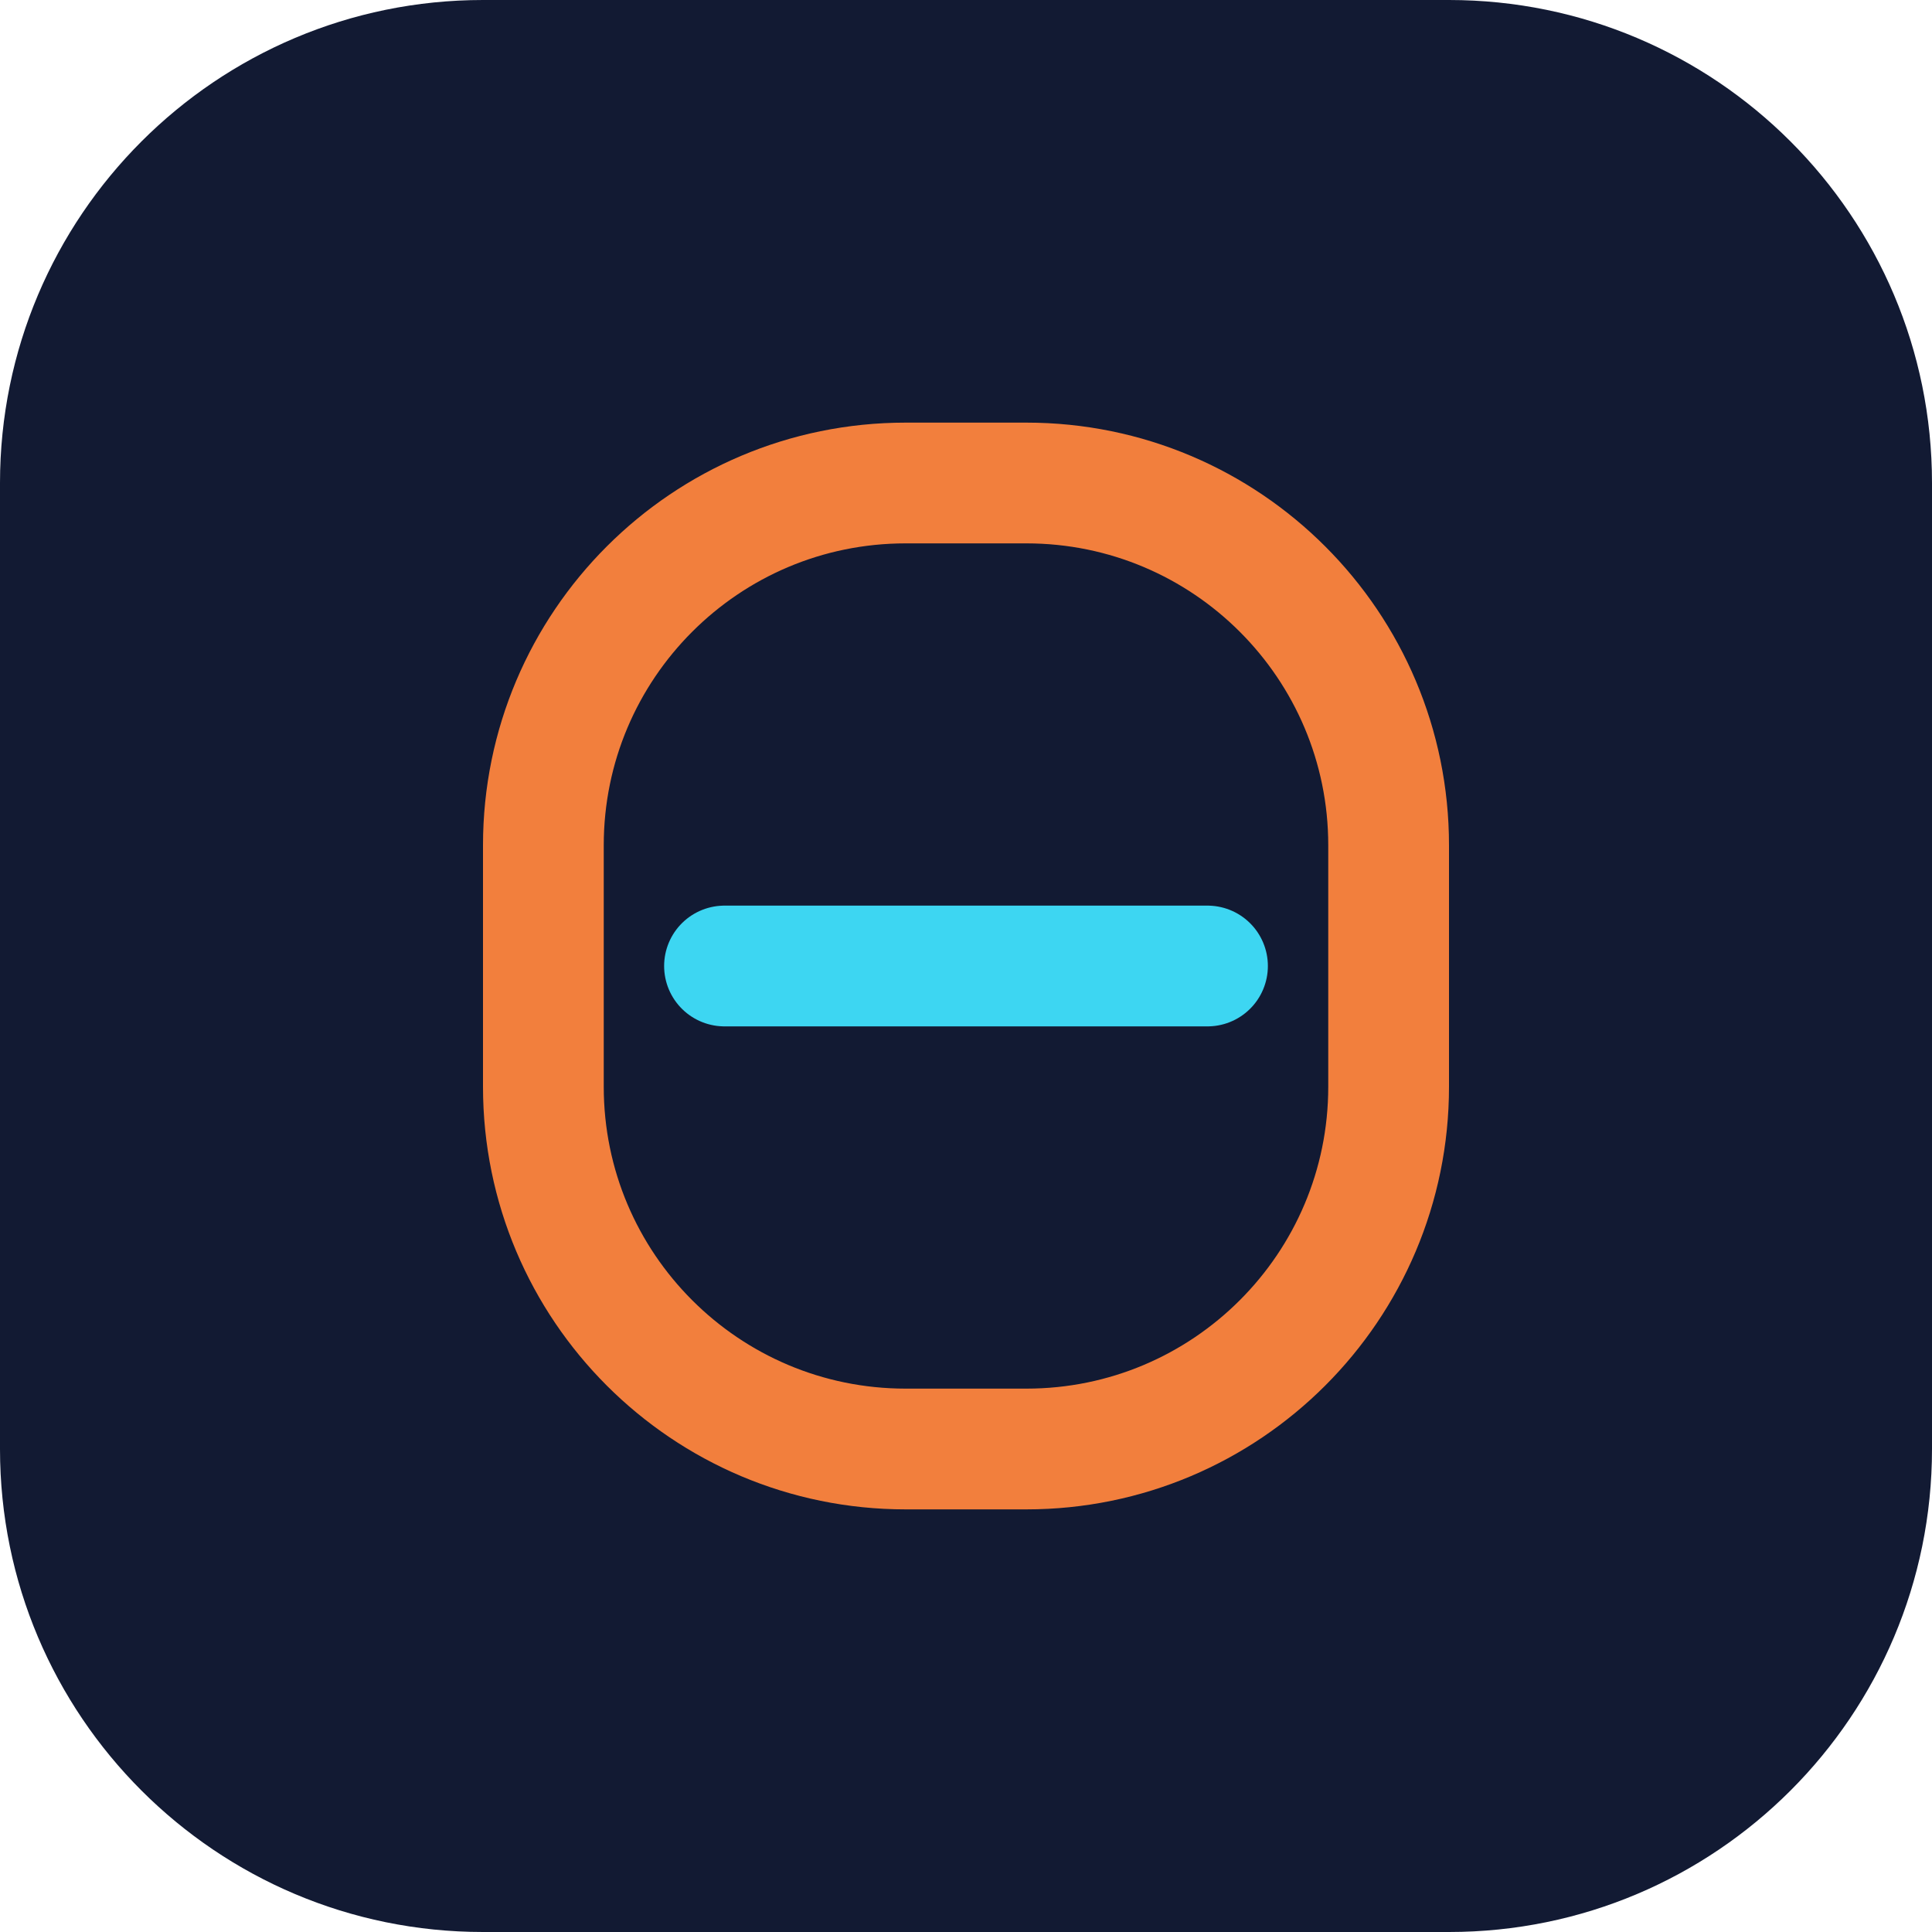
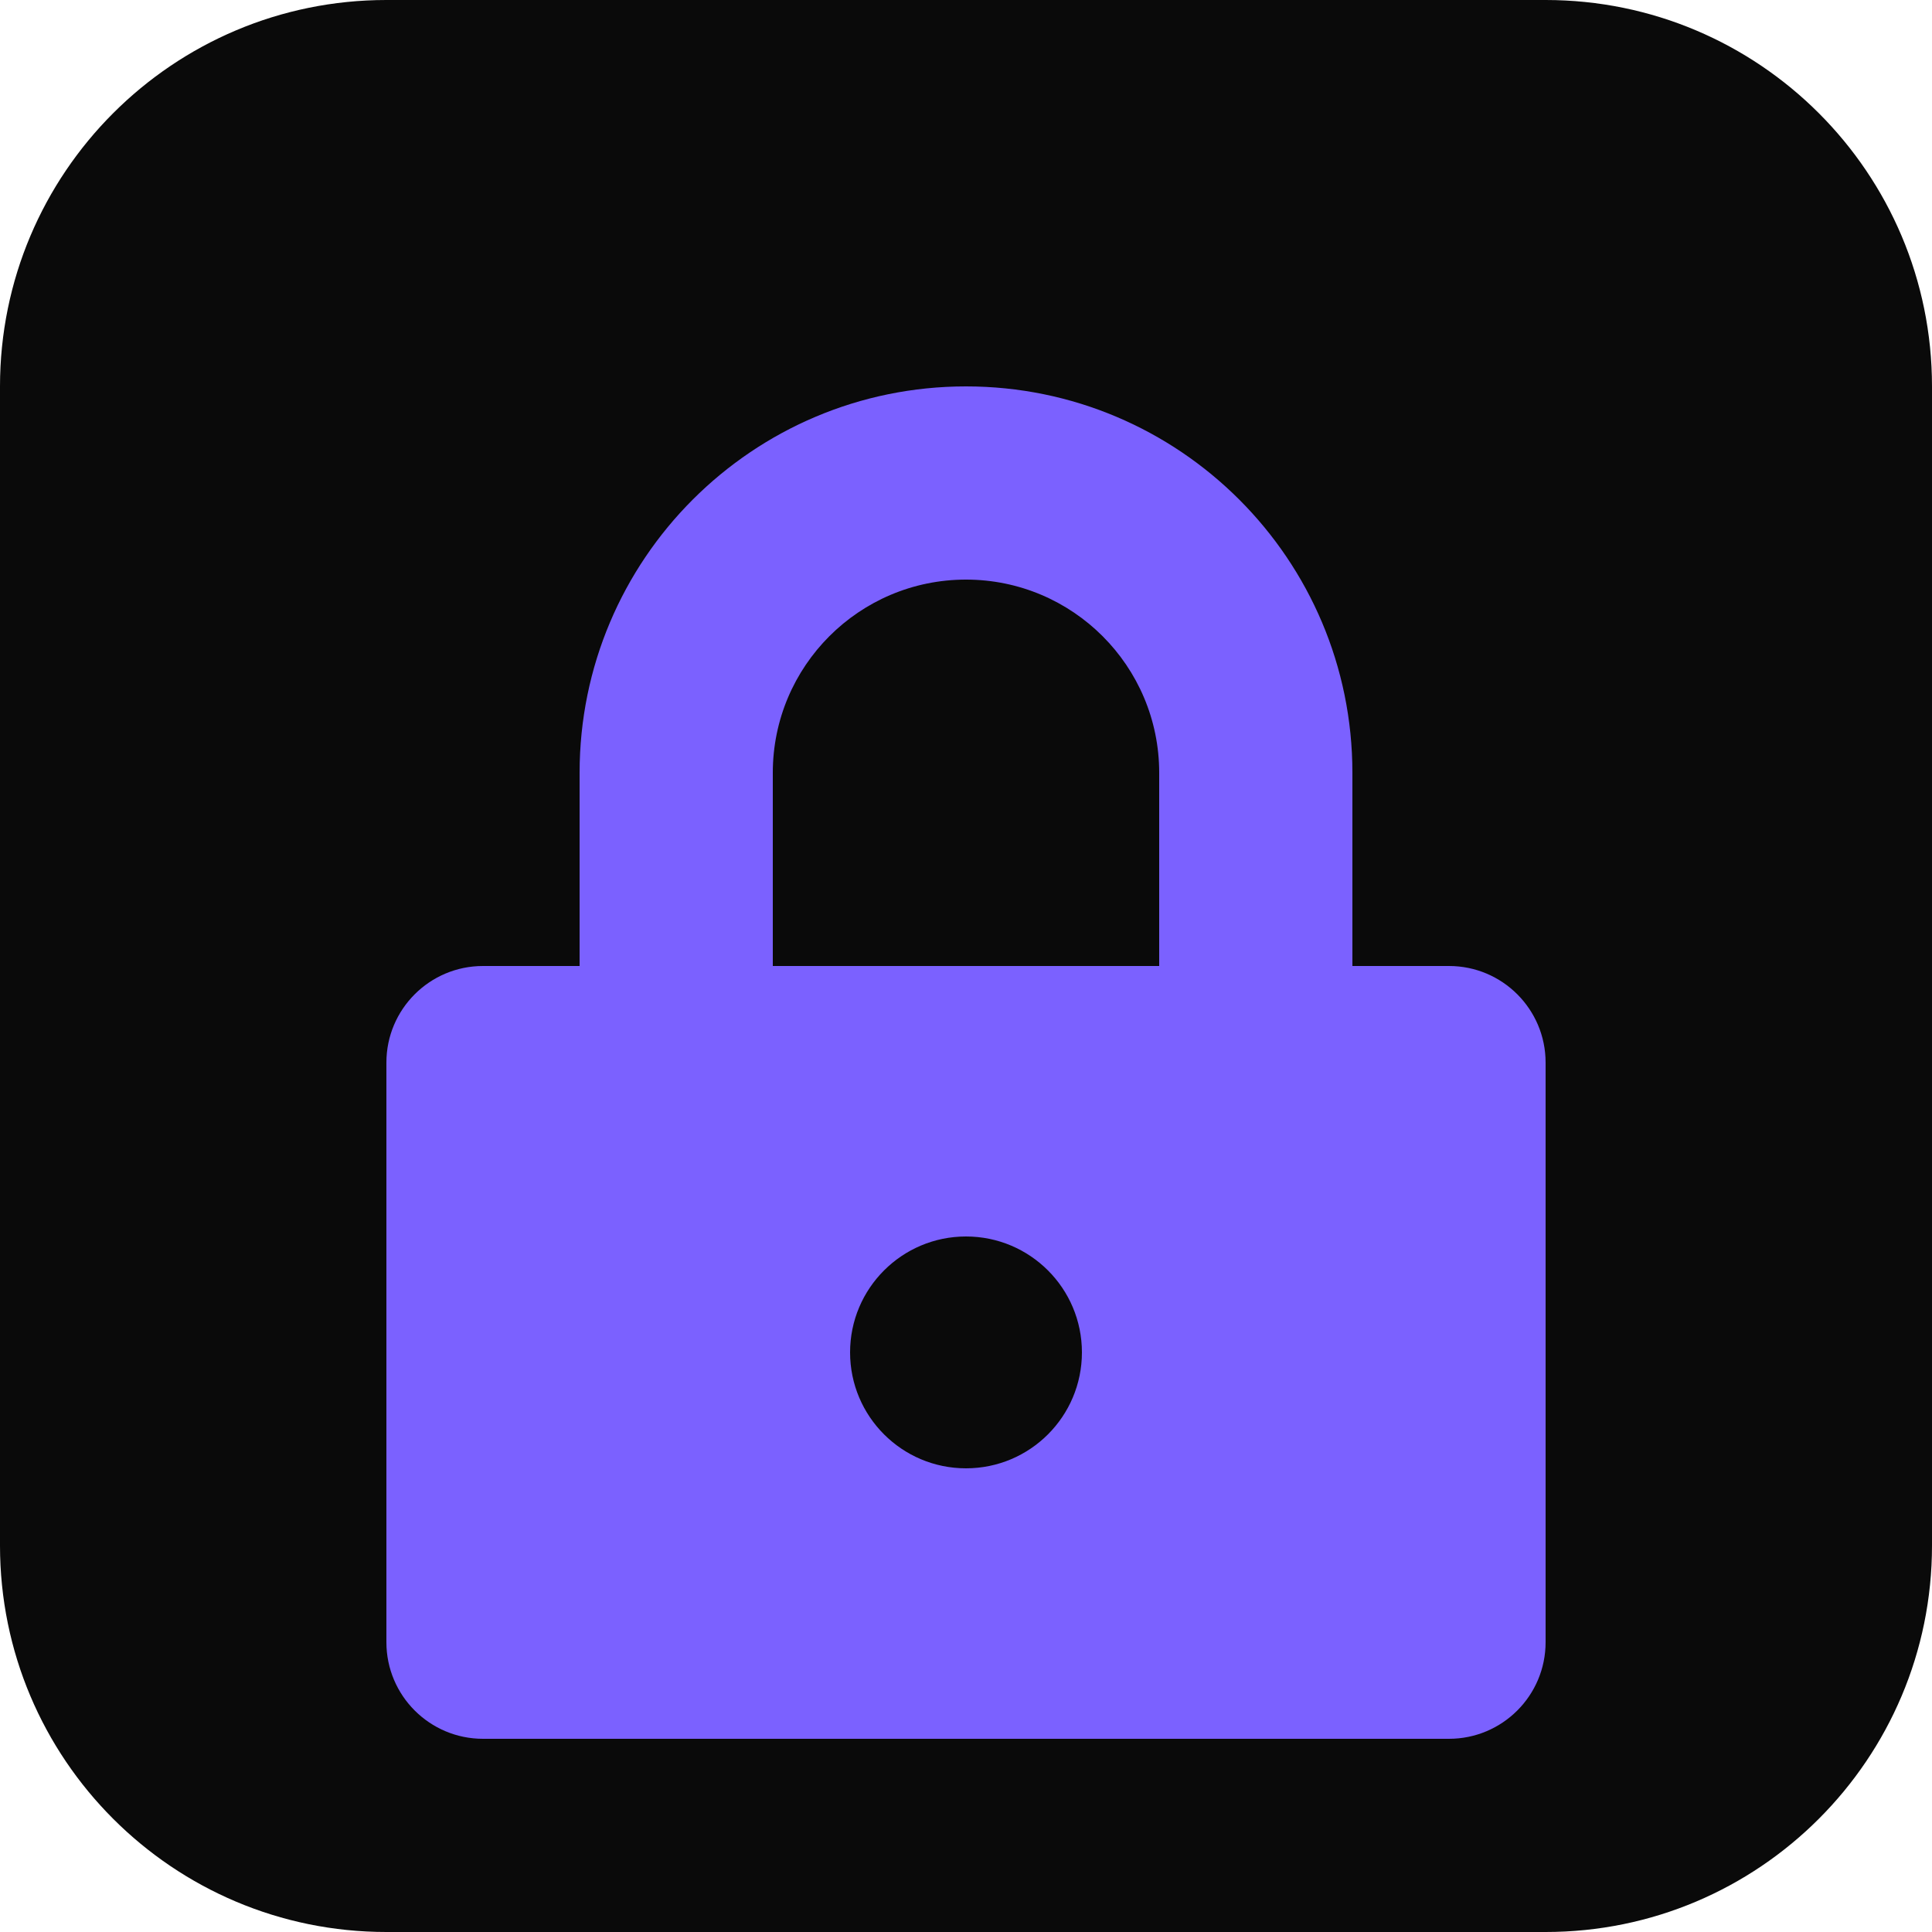
- <svg xmlns="http://www.w3.org/2000/svg" width="64" height="64" viewBox="0 0 64 64" fill="none">
-   <rect width="64" height="64" rx="16" fill="#121a33" />
-   <path d="M18 28C18 21.373 23.373 16 30 16H34C40.627 16 46 21.373 46 28V36C46 42.627 40.627 48 34 48H30C23.373 48 18 42.627 18 36V28Z" stroke="#F27F3D" stroke-width="4" />
-   <path d="M24 32H40" stroke="#3DD6F2" stroke-width="4" stroke-linecap="round" />
+ <svg xmlns="http://www.w3.org/2000/svg" viewBox="0 0 100 100" fill="none">
+   <rect width="100" height="100" rx="20" fill="#0A0A0A" />
+   <path d="M50 20C38.954 20 30 28.954 30 40V50H25C22.239 50 20 52.239 20 55V85C20 87.761 22.239 90 25 90H75C77.761 90 80 87.761 80 85V55C80 52.239 77.761 50 75 50H70V40C70 28.954 61.046 20 50 20ZM50 30C55.523 30 60 34.477 60 40V50H40V40C40 34.477 44.477 30 50 30Z" fill="#7B61FF" />
+   <circle cx="50" cy="70" r="6" fill="#0A0A0A" />
</svg>
